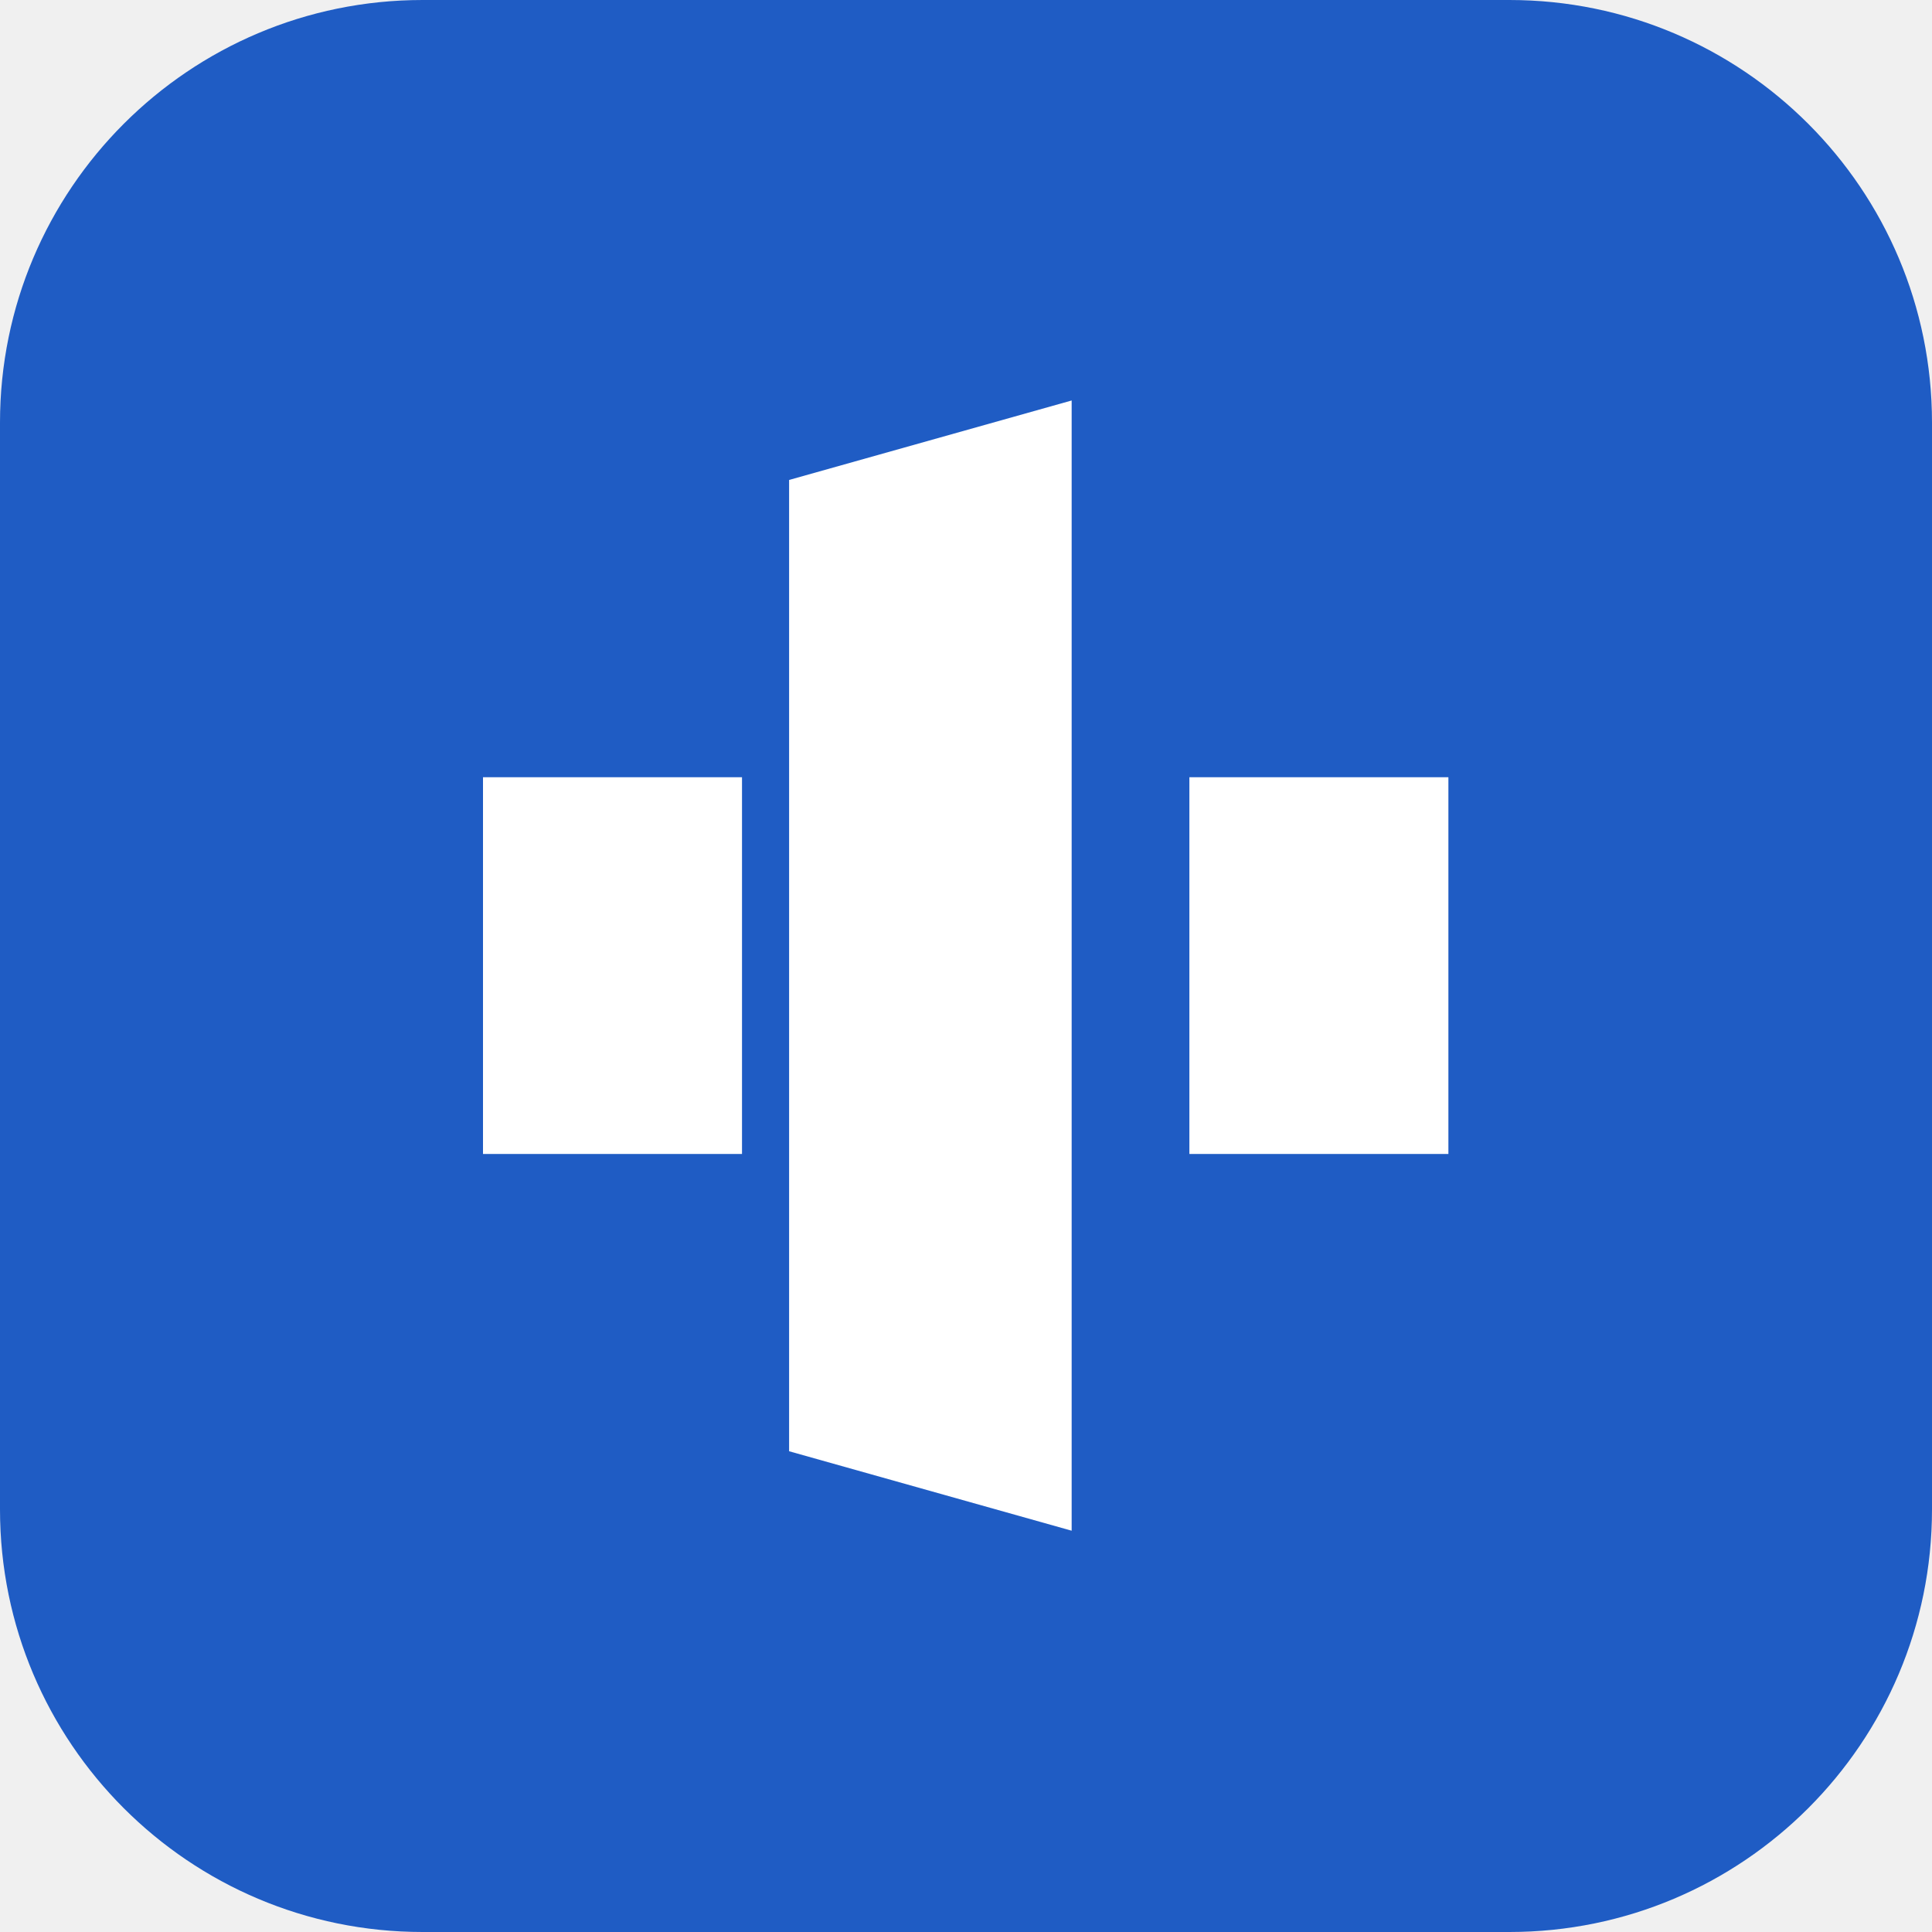
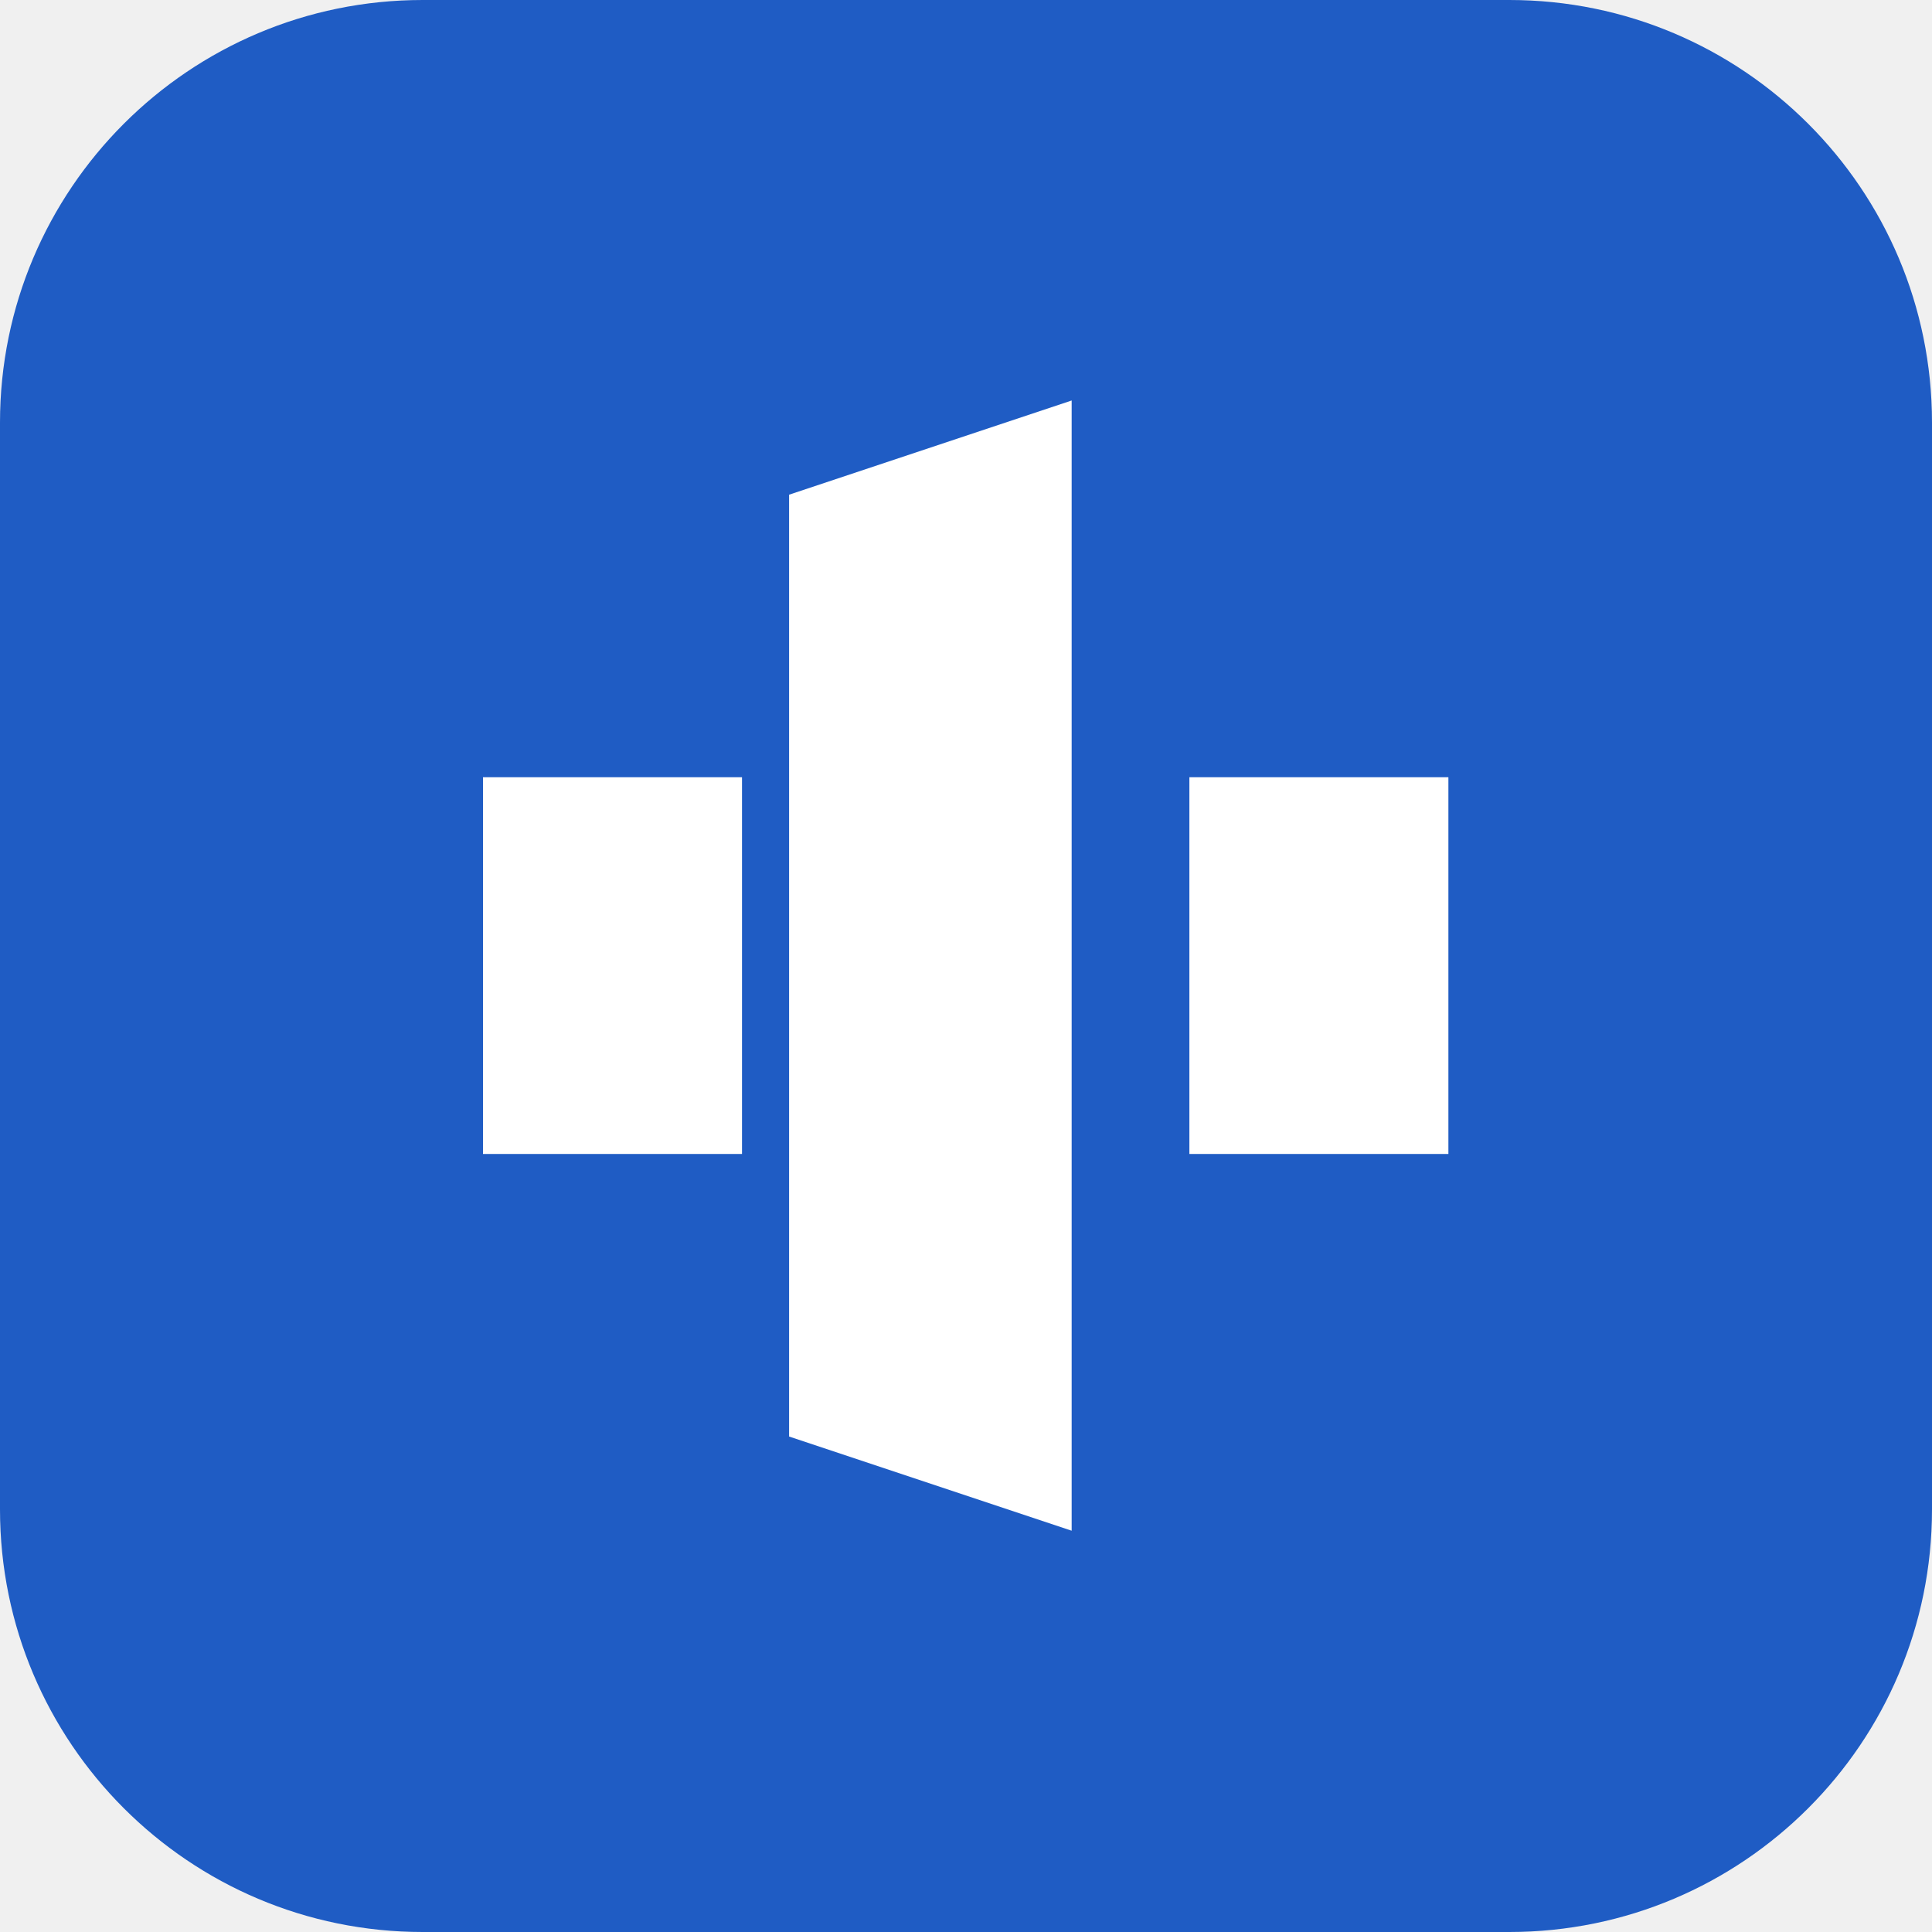
<svg xmlns="http://www.w3.org/2000/svg" viewBox="0 0 96 96" width="96" height="96">
  <rect width="96" height="96" rx="21" fill="#1F5CC4" />
  <g transform="translate(24,19.9) scale(0.585)">
    <path d="M0,32 H22 V64 H0 Z" fill="#FFFFFF" />
-     <path d="M26,6.75 L50,0 V96 L26,89.25 Z" fill="#FFFFFF" />
+     <path d="M26,8 L50,0 L50,96 L26,88 Z" fill="#FFFFFF" />
    <path d="M60,32 H82 V64 H60 Z" fill="#FFFFFF" />
  </g>
</svg>
